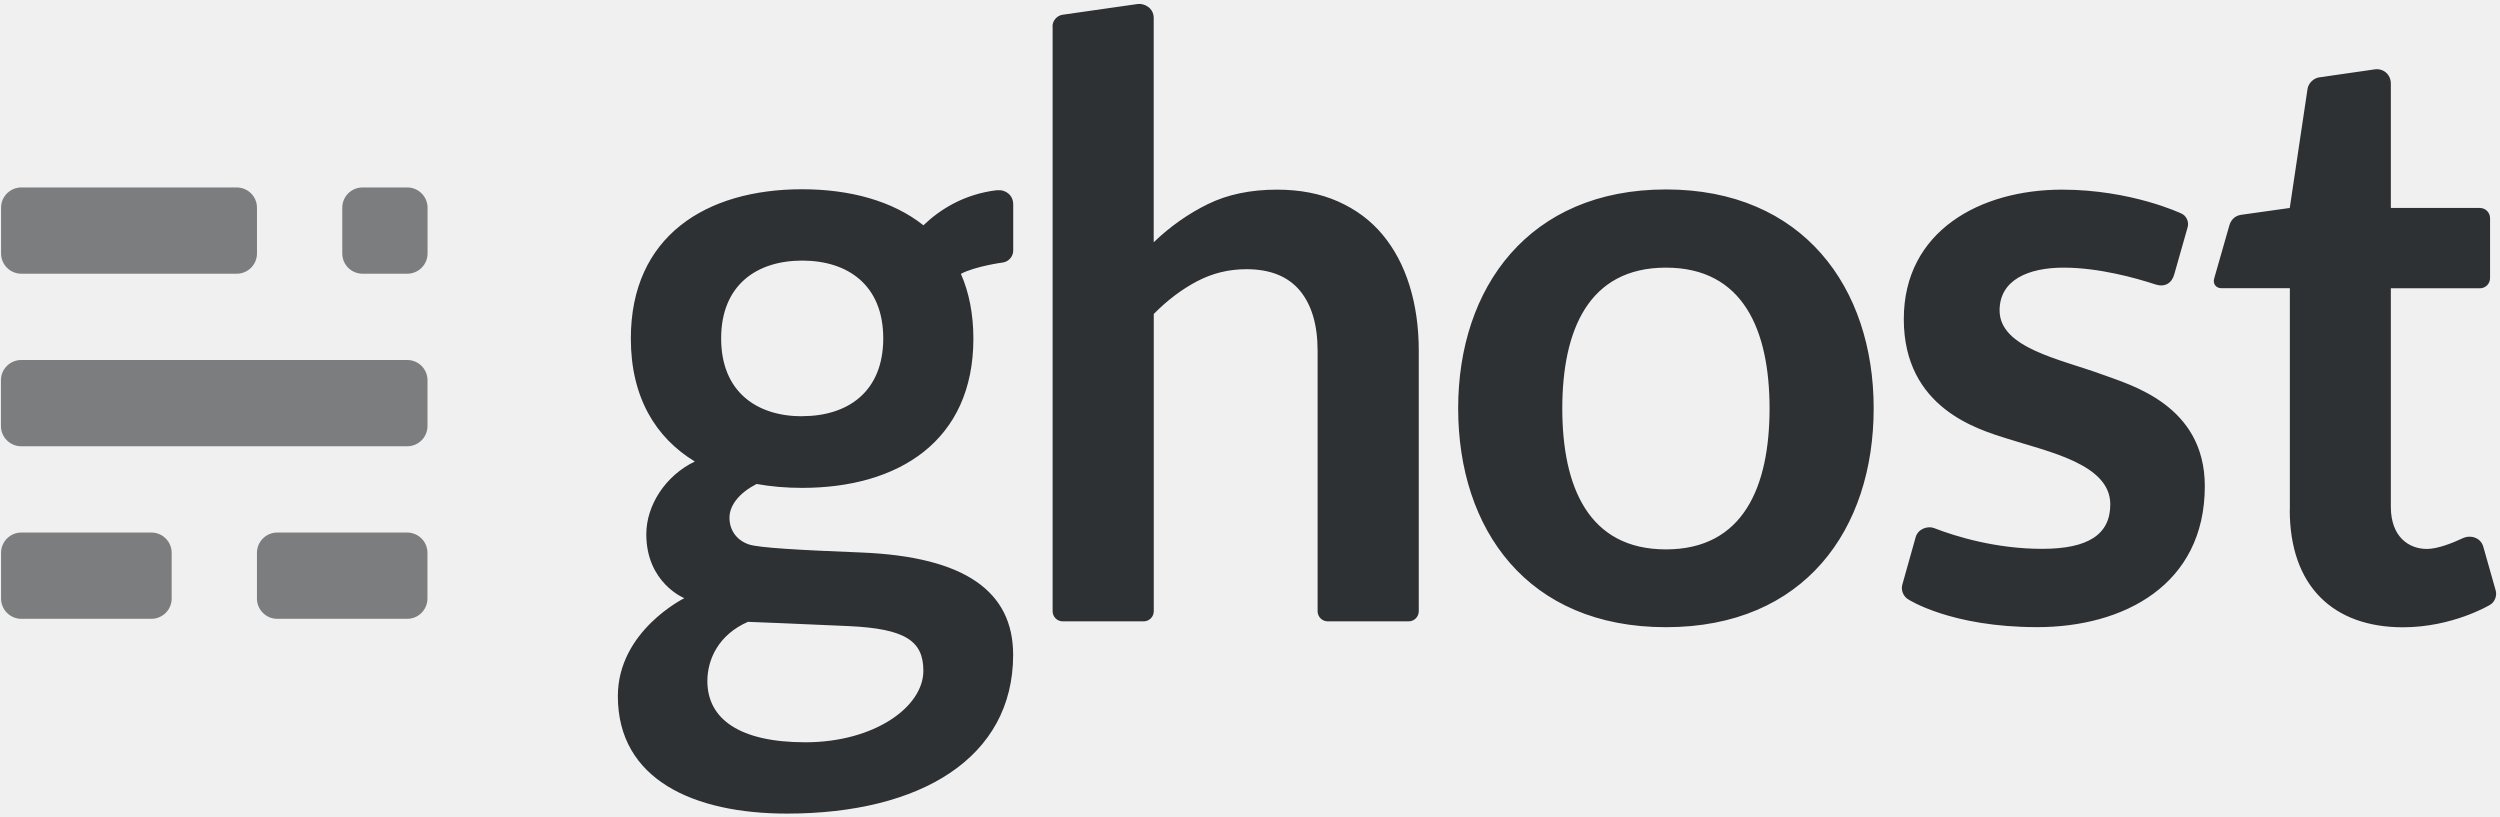
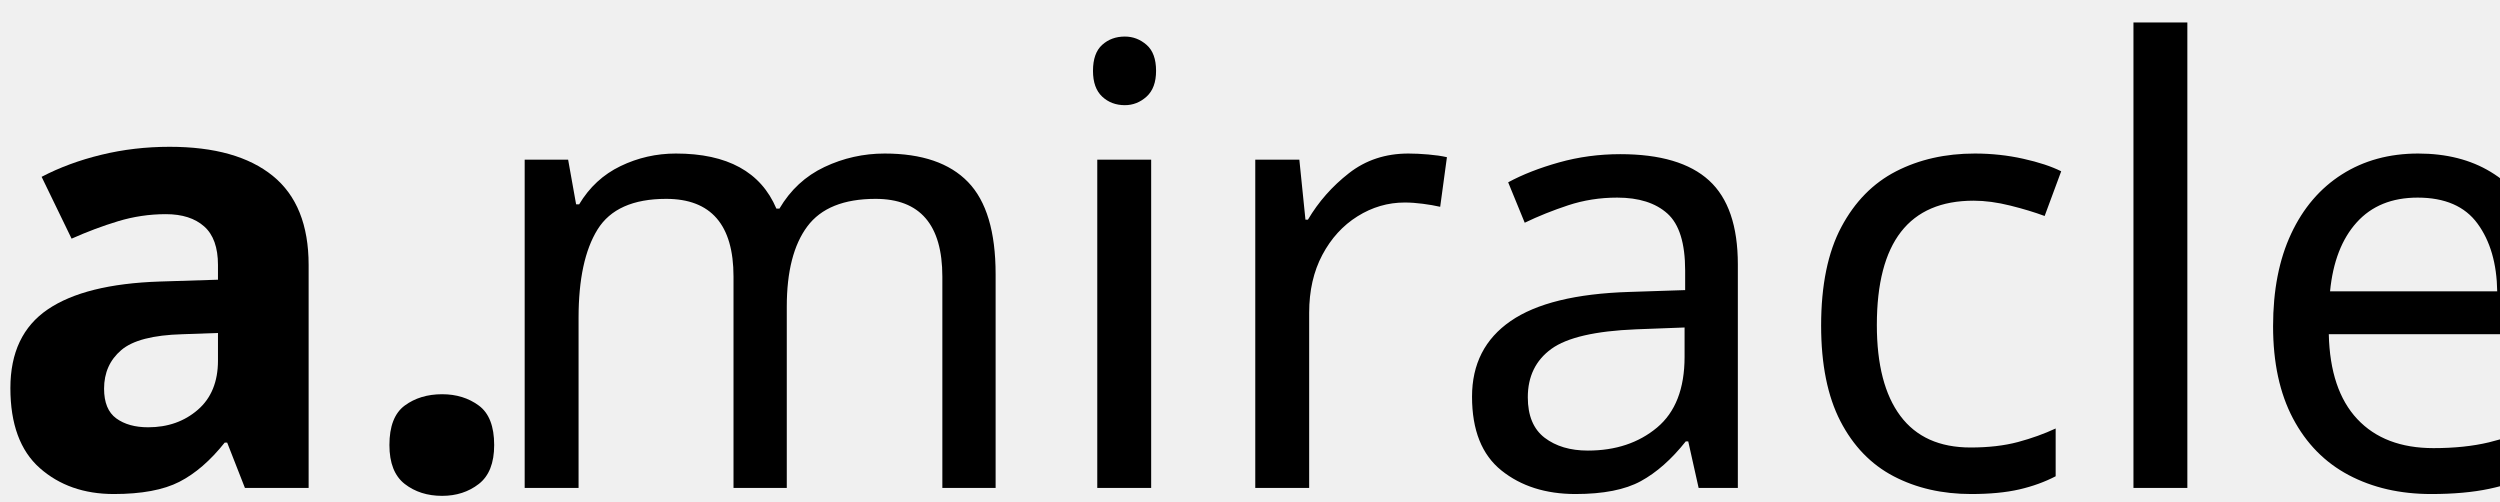
- <svg xmlns="http://www.w3.org/2000/svg" class="ghost-svg" viewBox="0 0 493 161">
-   <g fill="none" fill-rule="evenodd">
-     <path d="M328.52 37.36c-27.017 0-40.97 19.323-40.97 43.16 0 23.837 13.61 43.162 40.97 43.162s40.968-19.325 40.968-43.163c0-23.84-13.954-43.16-40.97-43.16zm20.438 43.237c-.02 15.328-5.126 27.743-20.44 27.743-15.312 0-20.42-12.414-20.435-27.743v-.078c.016-15.33 5.124-27.74 20.437-27.74 15.312 0 20.42 12.41 20.438 27.74v.07zM207.553 5.19c0-1.103.885-2.124 1.984-2.282 0 0 13.577-1.95 14.784-2.115 1.37-.187 3.19.798 3.19 2.744v44.236c3.23-3.105 6.79-5.608 10.66-7.515 3.88-1.906 8.43-2.86 13.66-2.86 4.53 0 8.53.776 12.03 2.33 3.5 1.55 6.43 3.73 8.77 6.533 2.34 2.81 4.12 6.16 5.33 10.05 1.21 3.9 1.82 8.19 1.82 12.87v51.35c0 1.1-.89 2-2 2h-15.95c-1.1 0-2-.9-2-1.99V69.18c0-5.118-1.17-9.08-3.51-11.888-2.35-2.804-5.86-4.207-10.544-4.207-3.45 0-6.677.79-9.69 2.37-3.02 1.58-5.87 3.73-8.564 6.46v58.617c0 1.102-.894 2-2.002 2h-15.94c-1.11 0-2.005-.895-2.005-2V5.188zm244.007 95.327v-43.68h-13.482c-1.1 0-1.742-.87-1.443-1.916l3-10.49c.262-.9.942-1.87 2.308-2.07l9.597-1.35 3.508-23.49c.163-1.09 1.18-2.1 2.274-2.26 0 0 9.192-1.31 10.963-1.58 1.673-.25 3.19.97 3.19 2.81v24.52h17.565c1.106 0 2.002.9 2.002 2.01v11.82c0 1.11-.89 2.01-2.002 2.01h-17.566v43.08c0 6.02 3.623 8.32 7.095 8.32 2.12 0 5.02-1.14 7.19-2.16 1.34-.62 3.41-.16 3.95 1.73l2.45 8.65c.3 1.07-.25 2.37-1.23 2.86 0 0-7.29 4.37-17.06 4.37-13.73 0-22.33-8.08-22.33-23.16zm-44.584-47.74c-7.084 0-12.657 2.476-12.657 8.433 0 7.44 12.01 9.606 20.23 12.64 5.49 2.027 20.24 5.98 20.24 22.016 0 19.48-16 27.807-33.06 27.807-17.06 0-25.4-5.465-25.4-5.465-.96-.527-1.5-1.822-1.2-2.89 0 0 2.1-7.52 2.64-9.386.48-1.68 2.41-2.27 3.64-1.792 4.39 1.712 12.32 4.092 21.28 4.092 9.07 0 13.46-2.803 13.46-8.777 0-7.95-12.26-10.38-20.36-12.967-5.59-1.78-20.36-5.93-20.36-23.566 0-17.373 15.08-25.524 31.2-25.524 13.64 0 23.5 4.69 23.5 4.69 1.01.427 1.58 1.635 1.28 2.698l-2.658 9.357c-.488 1.74-1.898 2.537-3.666 1.957-3.89-1.277-11.2-3.322-18.15-3.322zm-210.313-15.28c-6.695.775-11.472 3.962-14.562 6.93-6.06-4.81-14.49-7.106-23.94-7.106-18.95 0-33.76 9.26-33.76 29.43 0 11.58 4.88 19.56 12.62 24.26-5.75 2.75-9.57 8.59-9.57 14.34 0 9.61 7.5 12.61 7.5 12.61s-13.11 6.44-13.11 19.32c0 16.49 15.01 23.16 33.34 23.16 26.43 0 44.61-11.04 44.61-31.31 0-12.47-9.44-19.36-30.01-20.18-12.2-.48-20.11-.93-22.07-1.58-2.59-.87-3.86-2.96-3.86-5.28 0-2.55 2.08-4.98 5.35-6.65 2.86.516 5.87.768 8.99.768 18.97 0 33.76-9.223 33.76-29.425 0-4.897-.87-9.15-2.46-12.78 2.79-1.506 8.34-2.25 8.34-2.25 1.09-.17 1.975-1.21 1.974-2.31V40.3c0-1.88-1.59-2.955-3.1-2.78zm-49.13 85.132s9.954.38 19.9.84c11.172.52 14.654 2.96 14.654 8.81 0 7.15-9.71 14.1-23.28 14.1-12.88 0-19.314-4.54-19.314-12.08 0-4.33 2.26-9.18 8.04-11.69zm10.66-40.54c-8.978 0-15.983-4.83-15.983-15.35 0-10.53 7.01-15.35 15.983-15.35 8.974 0 15.984 4.81 15.984 15.34 0 10.53-7.002 15.34-15.984 15.34z" fill="#2D3134" />
-     <g opacity=".6" transform="translate(0 36)" fill="#2E3134">
-       <rect x=".209" y="69.017" width="33.643" height="17.014" rx="4" />
-       <rect x="50.672" y="69.017" width="33.622" height="17.014" rx="4" />
-       <rect x=".184" y="34.99" width="84.121" height="17.014" rx="4" />
-       <rect x=".209" y=".964" width="50.469" height="17.013" rx="4" />
-       <rect x="67.494" y=".964" width="16.821" height="17.013" rx="4" />
-     </g>
+ <svg xmlns="http://www.w3.org/2000/svg" class="ghost-svg" viewBox="0 0 748 150" version="1.1" id="svg20" width="748" height="150">
+   <defs id="defs24" />
+   <g id="g18" style="fill:none;fill-rule:evenodd" transform="translate(275.1155,-193.4219)">
+     <text xml:space="preserve" style="font-style:normal;font-variant:normal;font-weight:normal;font-stretch:normal;font-size:183.231px;line-height:1.25;font-family:'Graphik Web';-inkscape-font-specification:'Graphik Web';letter-spacing:0px;word-spacing:0px;fill:#000000;fill-opacity:1;stroke:none;stroke-width:1.374;" x="-279.712" y="339.406" id="text30">
+       <tspan id="tspan28" x="-279.712" y="339.406" style="font-style:normal;font-variant:normal;font-weight:600;font-stretch:normal;font-family:'Graphik Web';-inkscape-font-specification:'Graphik Web Semi-Bold';stroke-width:1.374;fill:#000000;">a.</tspan>
+     </text>
+     <text id="text34" y="339.406" x="-133.712" style="font-style:normal;font-variant:normal;font-weight:normal;font-stretch:normal;font-size:183.231px;line-height:1.25;font-family:'Graphik Web';-inkscape-font-specification:'Graphik Web';letter-spacing:0px;word-spacing:0px;fill:#000000;fill-opacity:1;stroke:none;stroke-width:1.374;" xml:space="preserve">
+       <tspan style="font-style:normal;font-variant:normal;font-weight:300;font-stretch:normal;font-family:'Graphik Web';-inkscape-font-specification:'Graphik Web Light';stroke-width:1.374;fill:#000000;" y="339.406" x="-133.712" id="tspan32">miracle</tspan>
+     </text>
+     <rect style="fill:#000000;fill-opacity:1;stroke:#ffffff;stroke-width:1.111;stroke-opacity:1" id="rect40" width="278.889" height="278.889" x="464.44" y="426.011" />
+     <text id="text38" y="665.17" x="497.643" style="font-style:normal;font-variant:normal;font-weight:normal;font-stretch:normal;font-size:265.316px;line-height:1.25;font-family:'Graphik Web';-inkscape-font-specification:'Graphik Web';letter-spacing:0px;word-spacing:0px;fill:#ffffff;fill-opacity:1;stroke:none;stroke-width:1.99" xml:space="preserve">
+       <tspan style="font-style:normal;font-variant:normal;font-weight:600;font-stretch:normal;font-family:'Graphik Web';-inkscape-font-specification:'Graphik Web Semi-Bold';fill:#ffffff;fill-opacity:1;stroke-width:1.99" y="665.17" x="497.643" id="tspan849">a</tspan>
+     </text>
  </g>
</svg>
